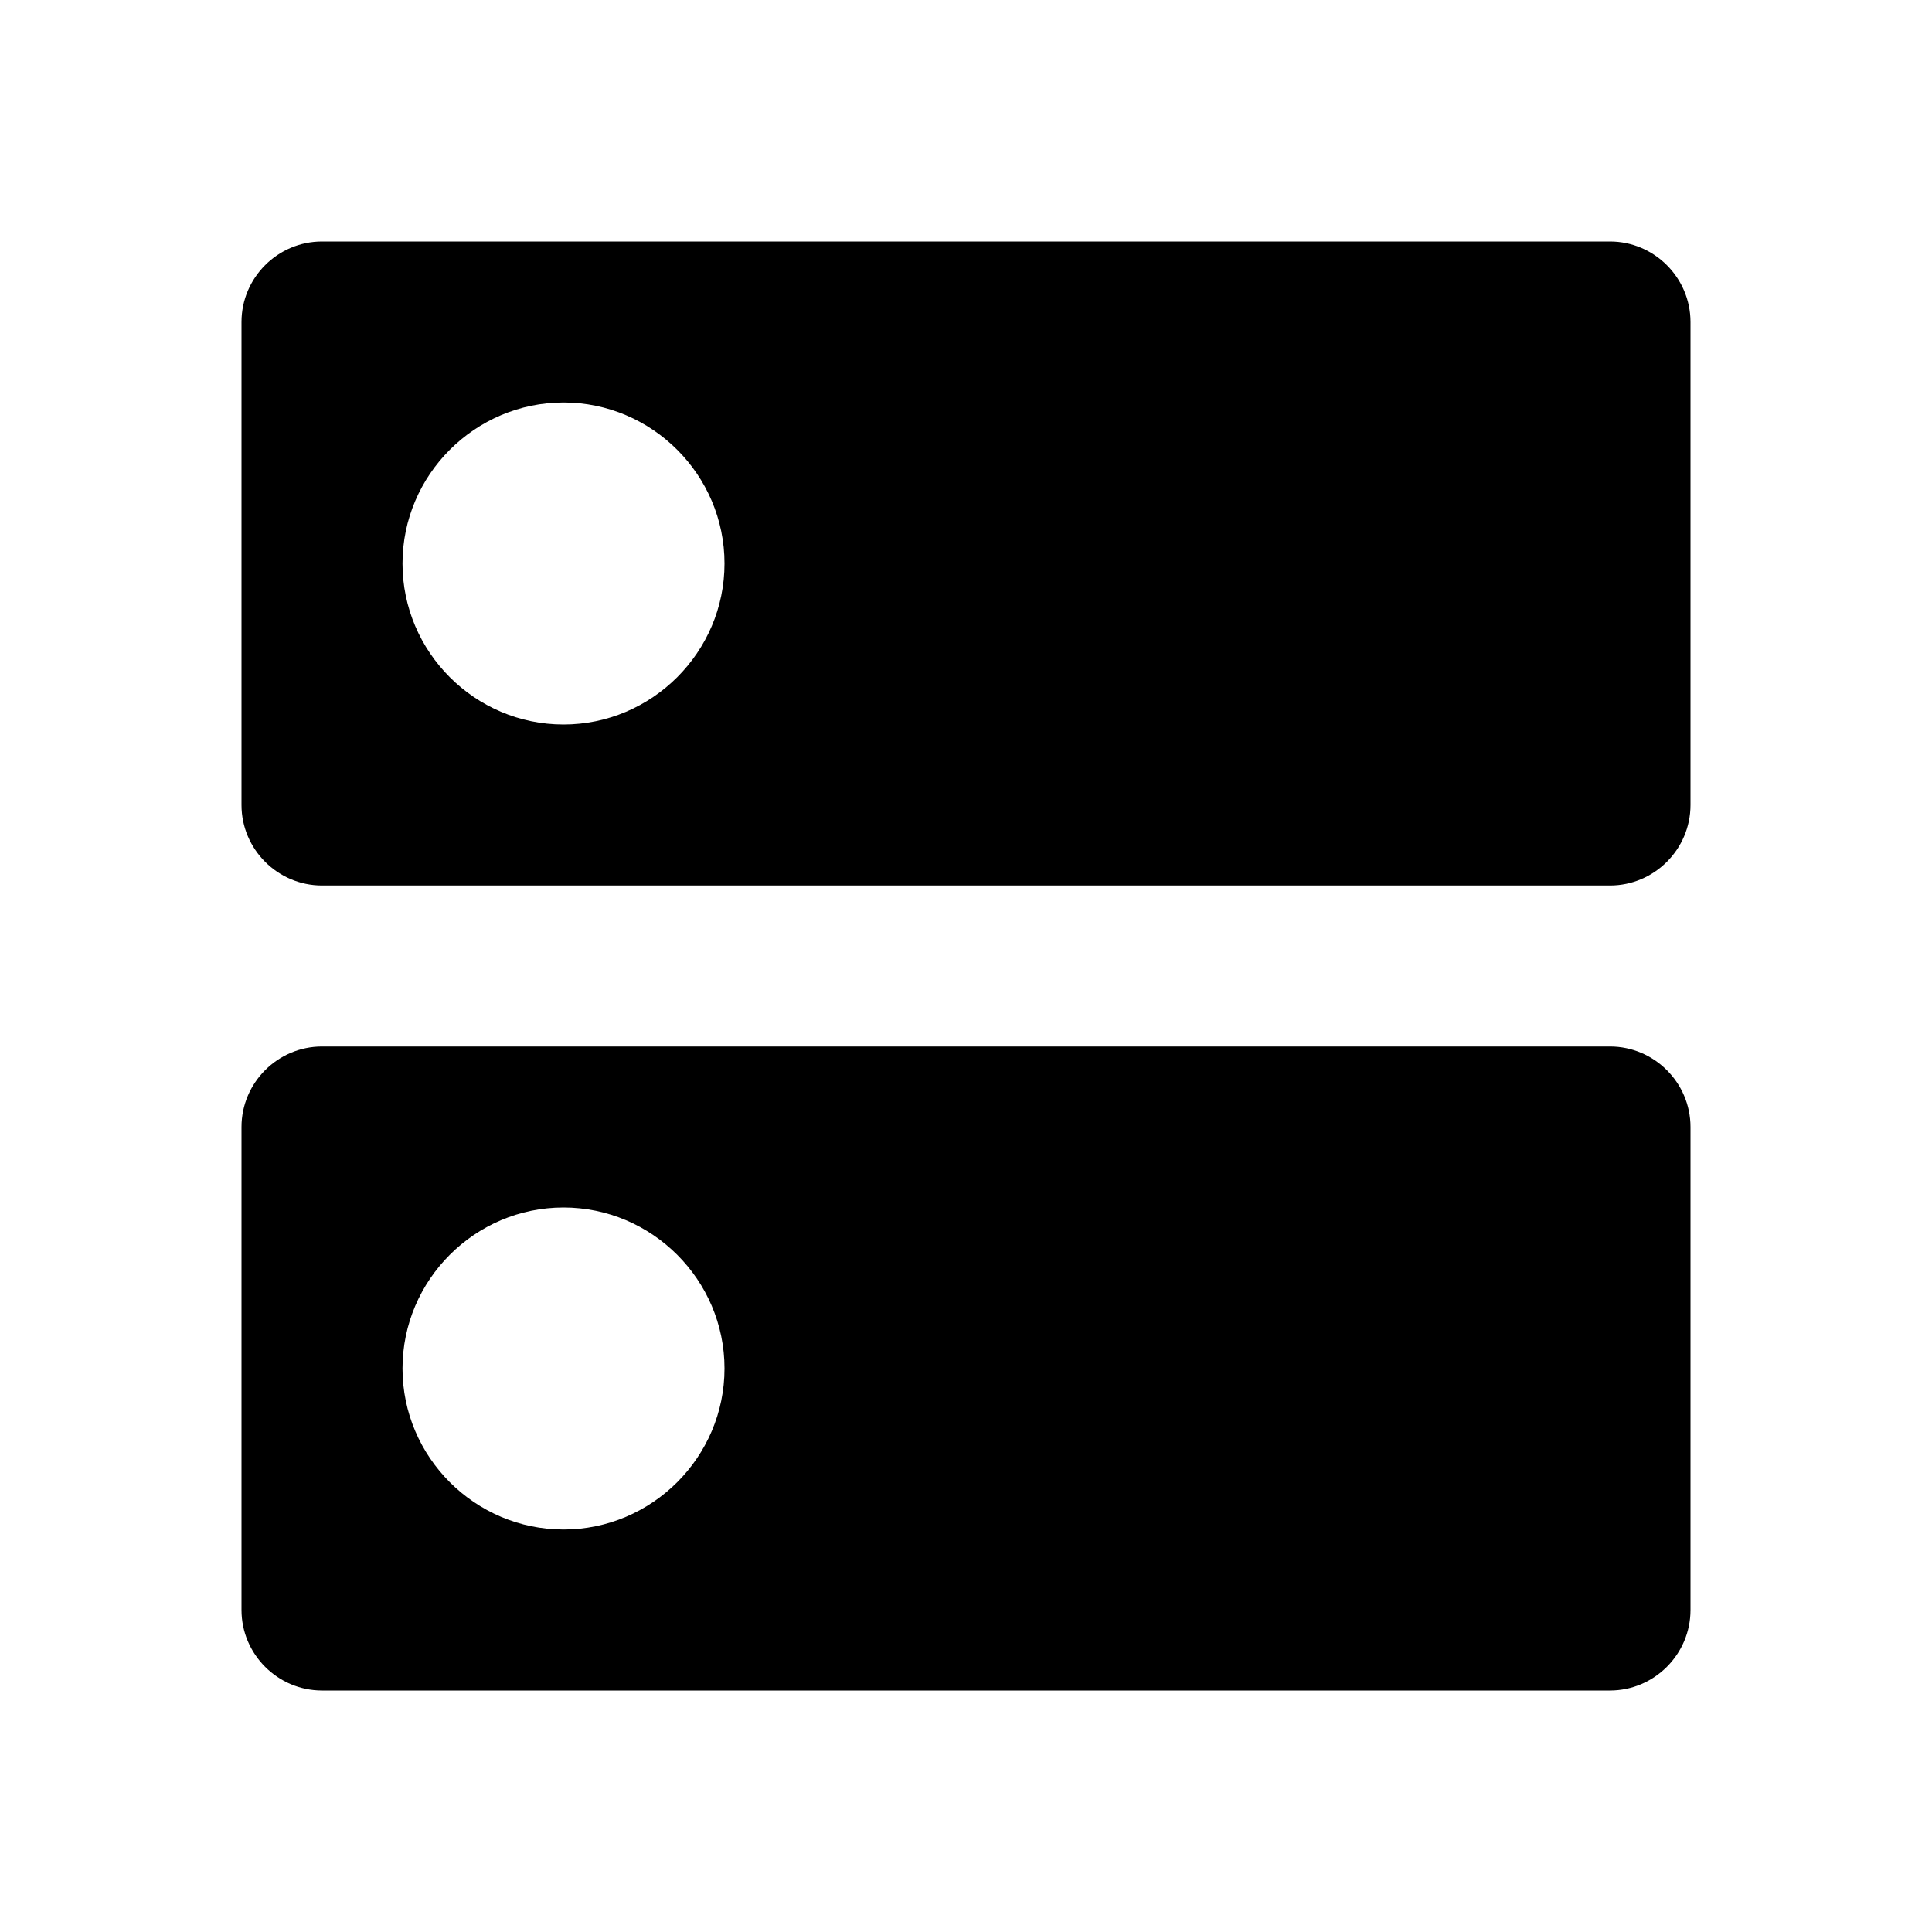
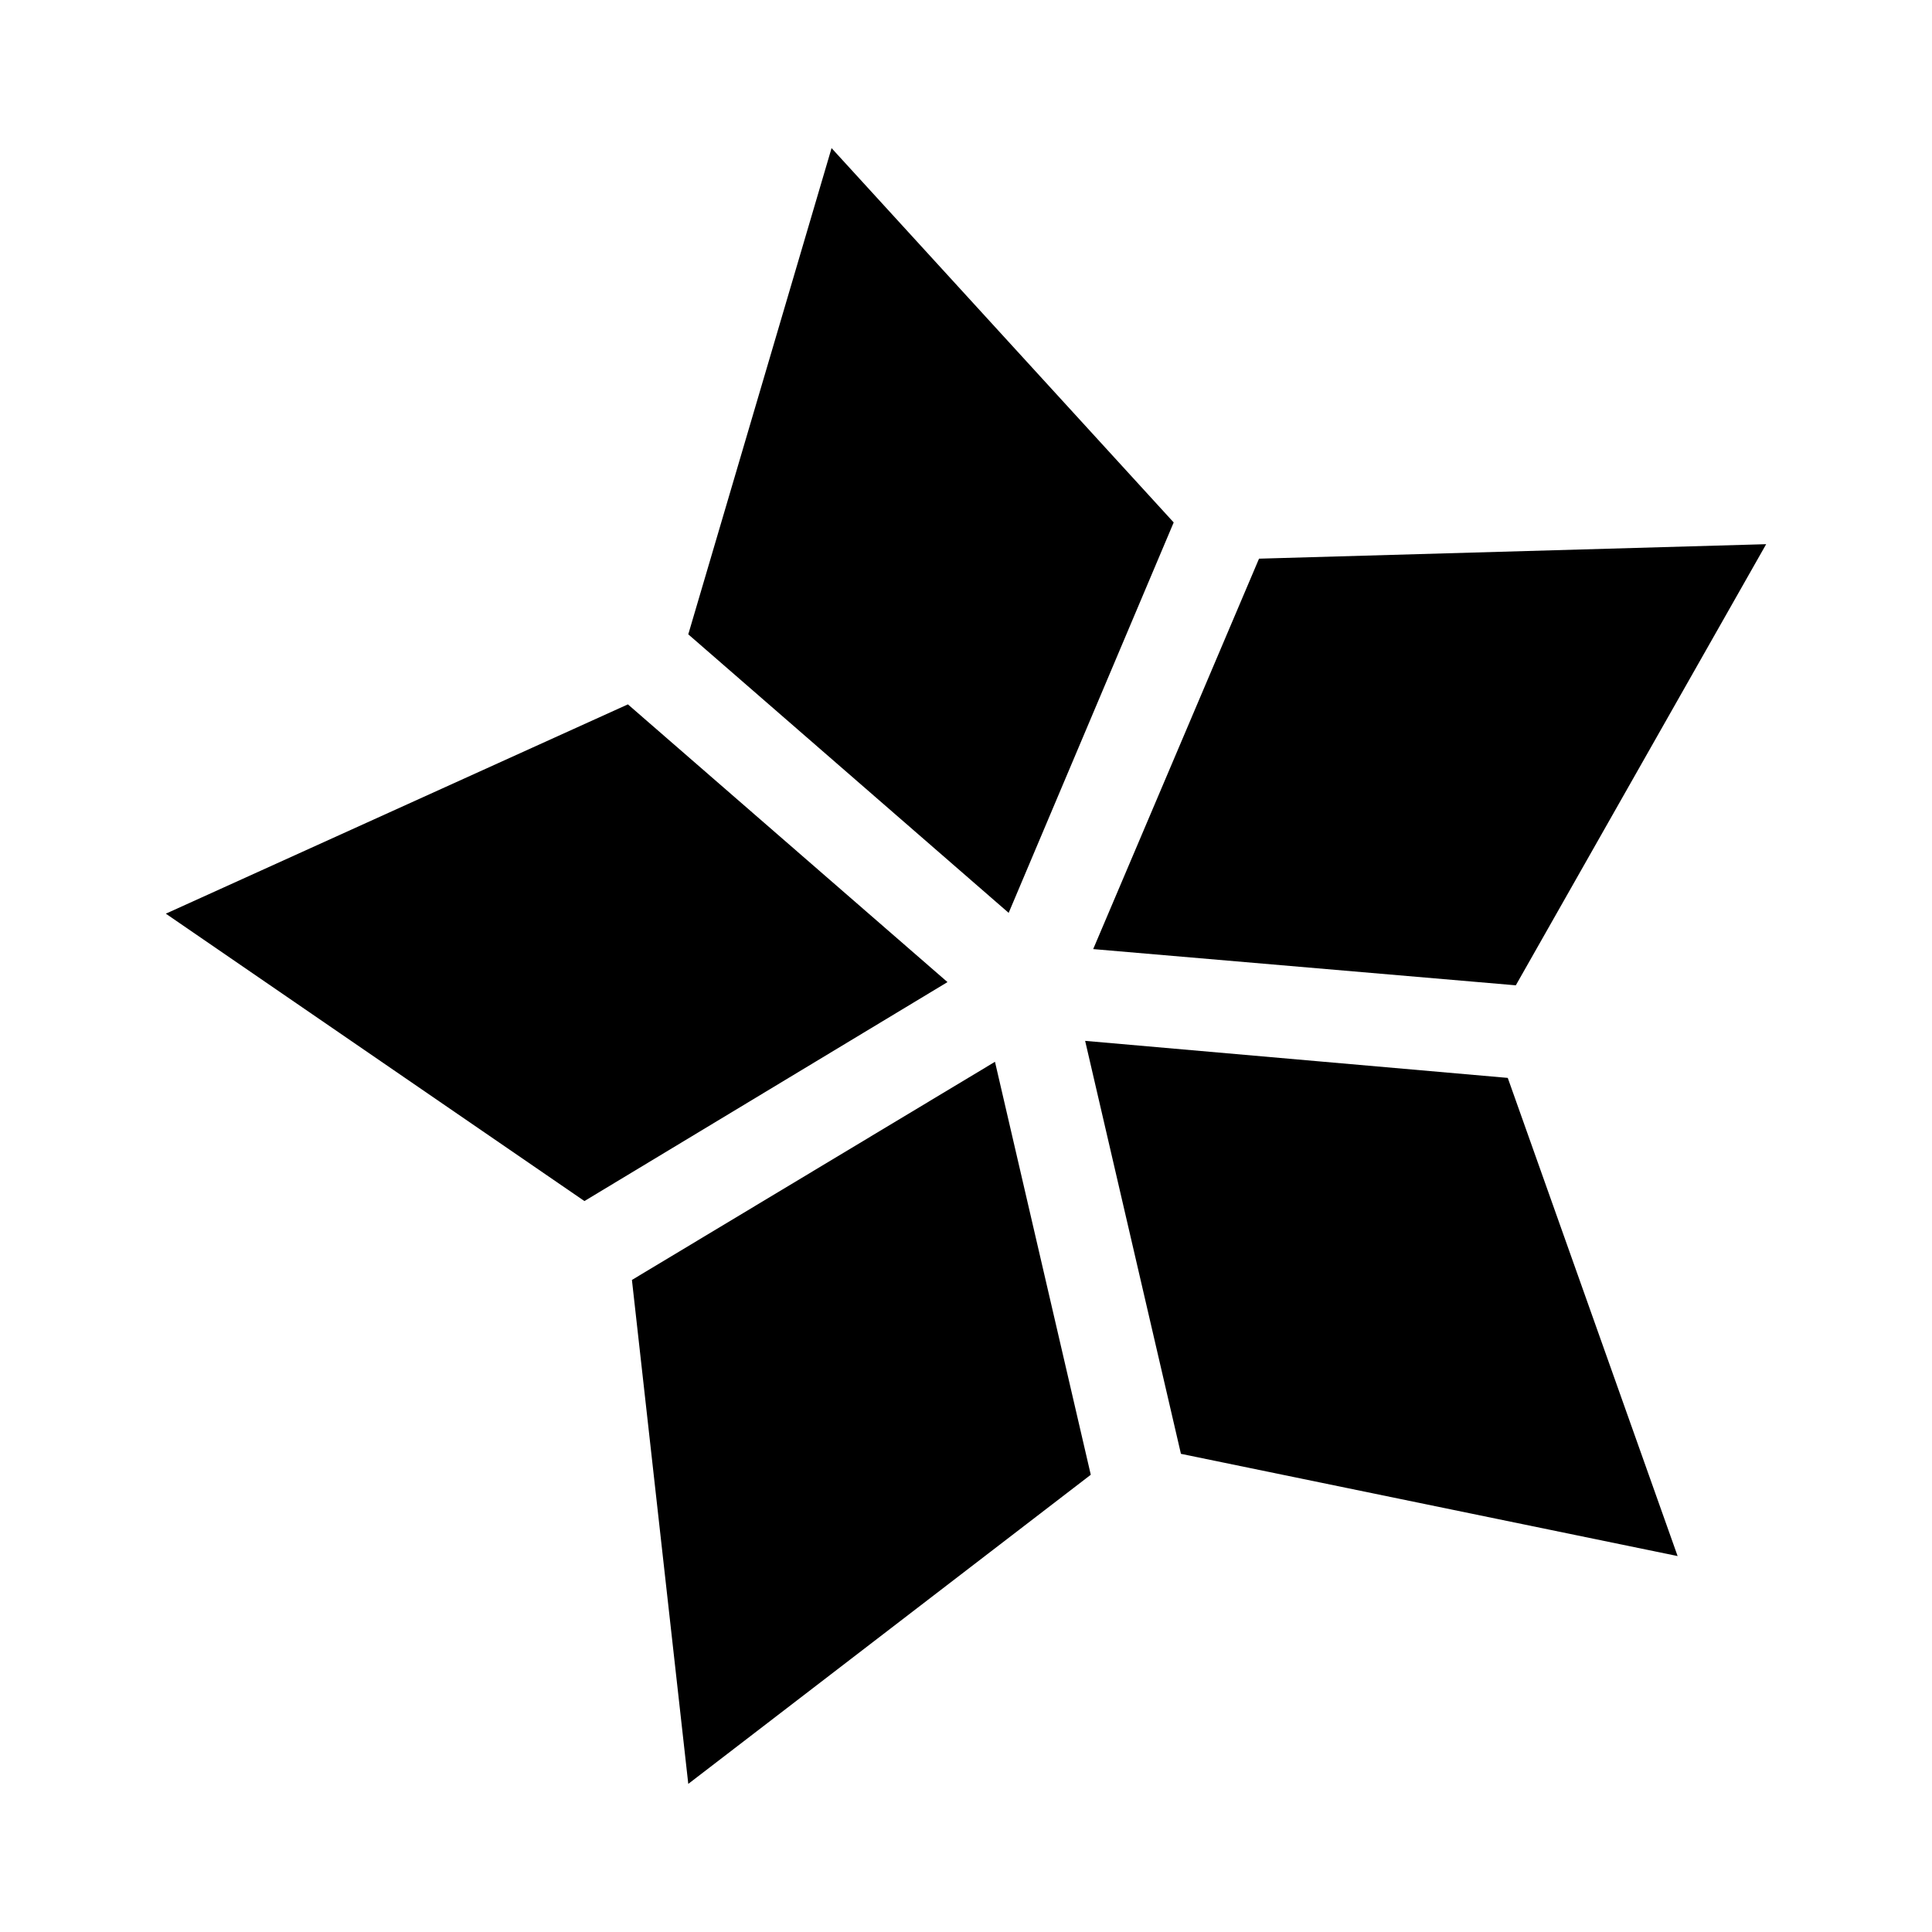
<svg xmlns="http://www.w3.org/2000/svg" width="24" height="24" viewBox="0 0 24 24">
-   <path d="M20 13H4c-.55 0-1 .45-1 1v6c0 .55.45 1 1 1h16c.55 0 1-.45 1-1v-6c0-.55-.45-1-1-1zM7 19c-1.1 0-2-.9-2-2s.9-2 2-2 2 .9 2 2-.9 2-2 2zM20 3H4c-.55 0-1 .45-1 1v6c0 .55.45 1 1 1h16c.55 0 1-.45 1-1V4c0-.55-.45-1-1-1zM7 9c-1.1 0-2-.9-2-2s.9-2 2-2 2 .9 2 2-.9 2-2 2z" fill="currentColor" fill-rule="evenodd" />
+   <path d="M12.53,11.34 L8.55,7.88 L10.33,1.84 L14.58,6.49 Z M13.58,11.79 L15.64,6.94 L21.94,6.76 L18.83,12.24 Z M13.48,12.93 L18.73,13.39 L20.84,19.33 L14.67,18.06 Z M12.36,13.19 L13.55,18.32 L8.55,22.16 L7.85,15.9 Z M11.77,12.2 L7.26,14.92 L2.06,11.35 L7.8,8.75 Z" fill="currentColor" />
</svg>
